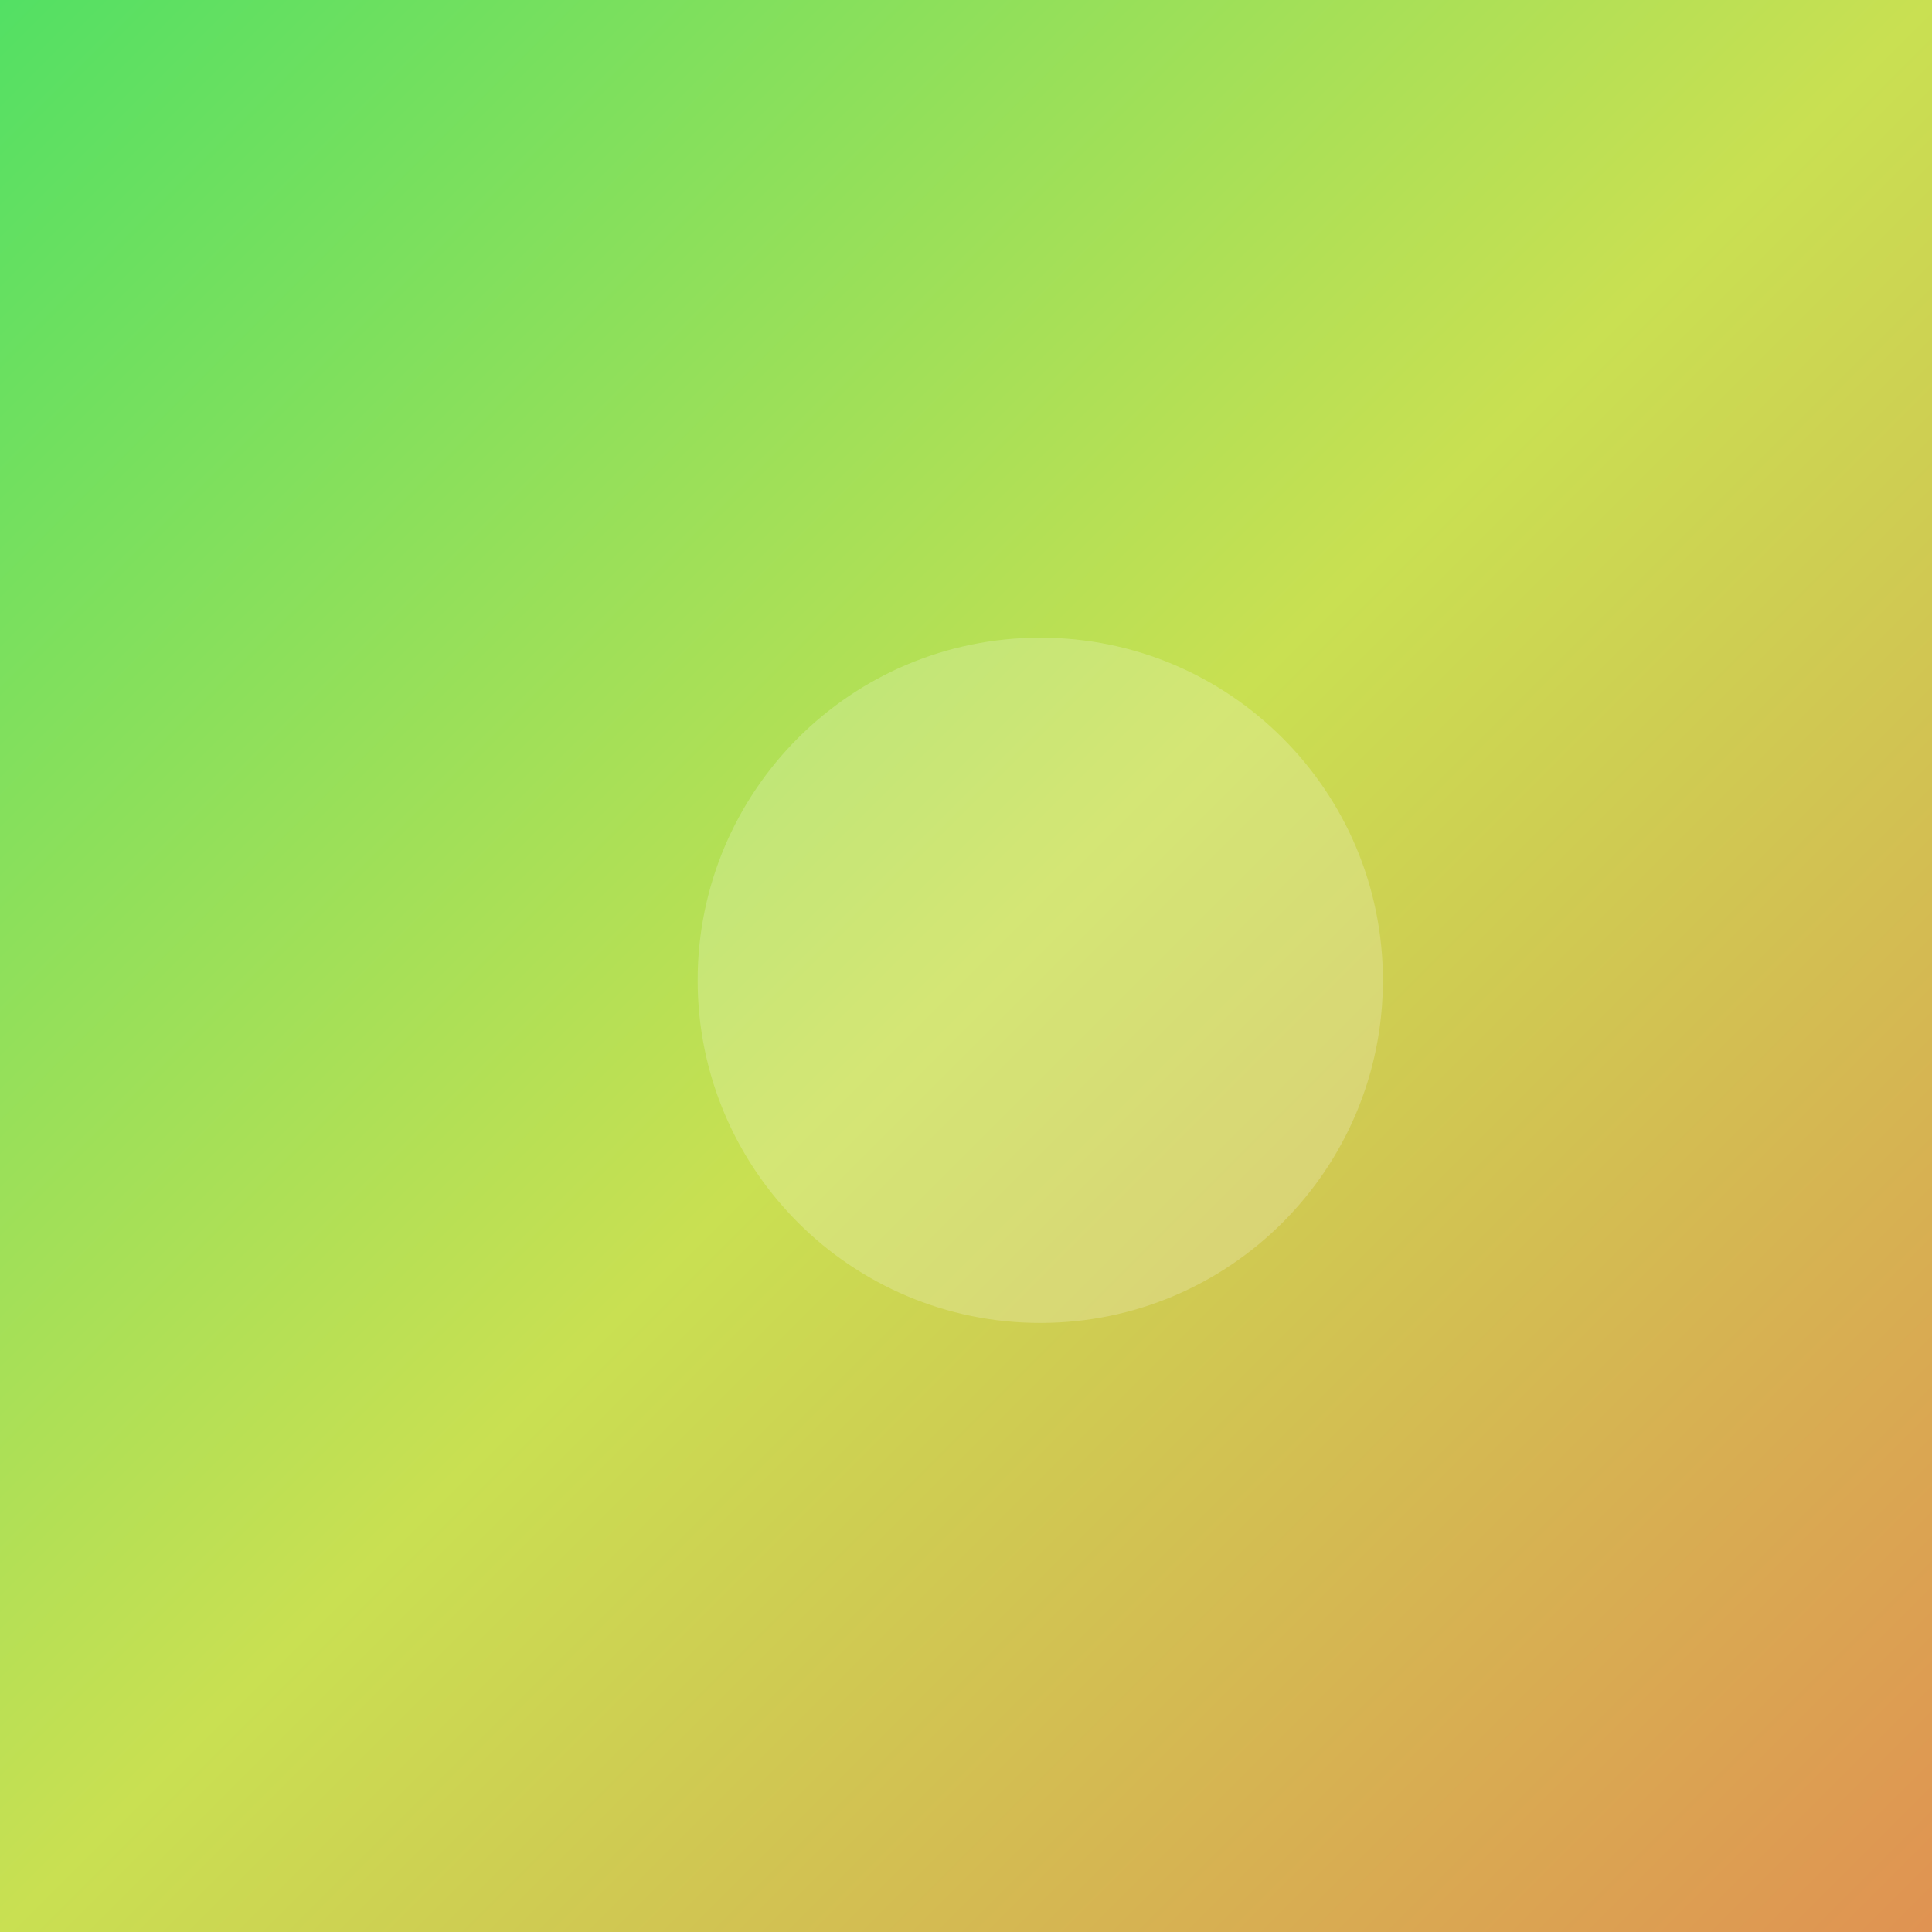
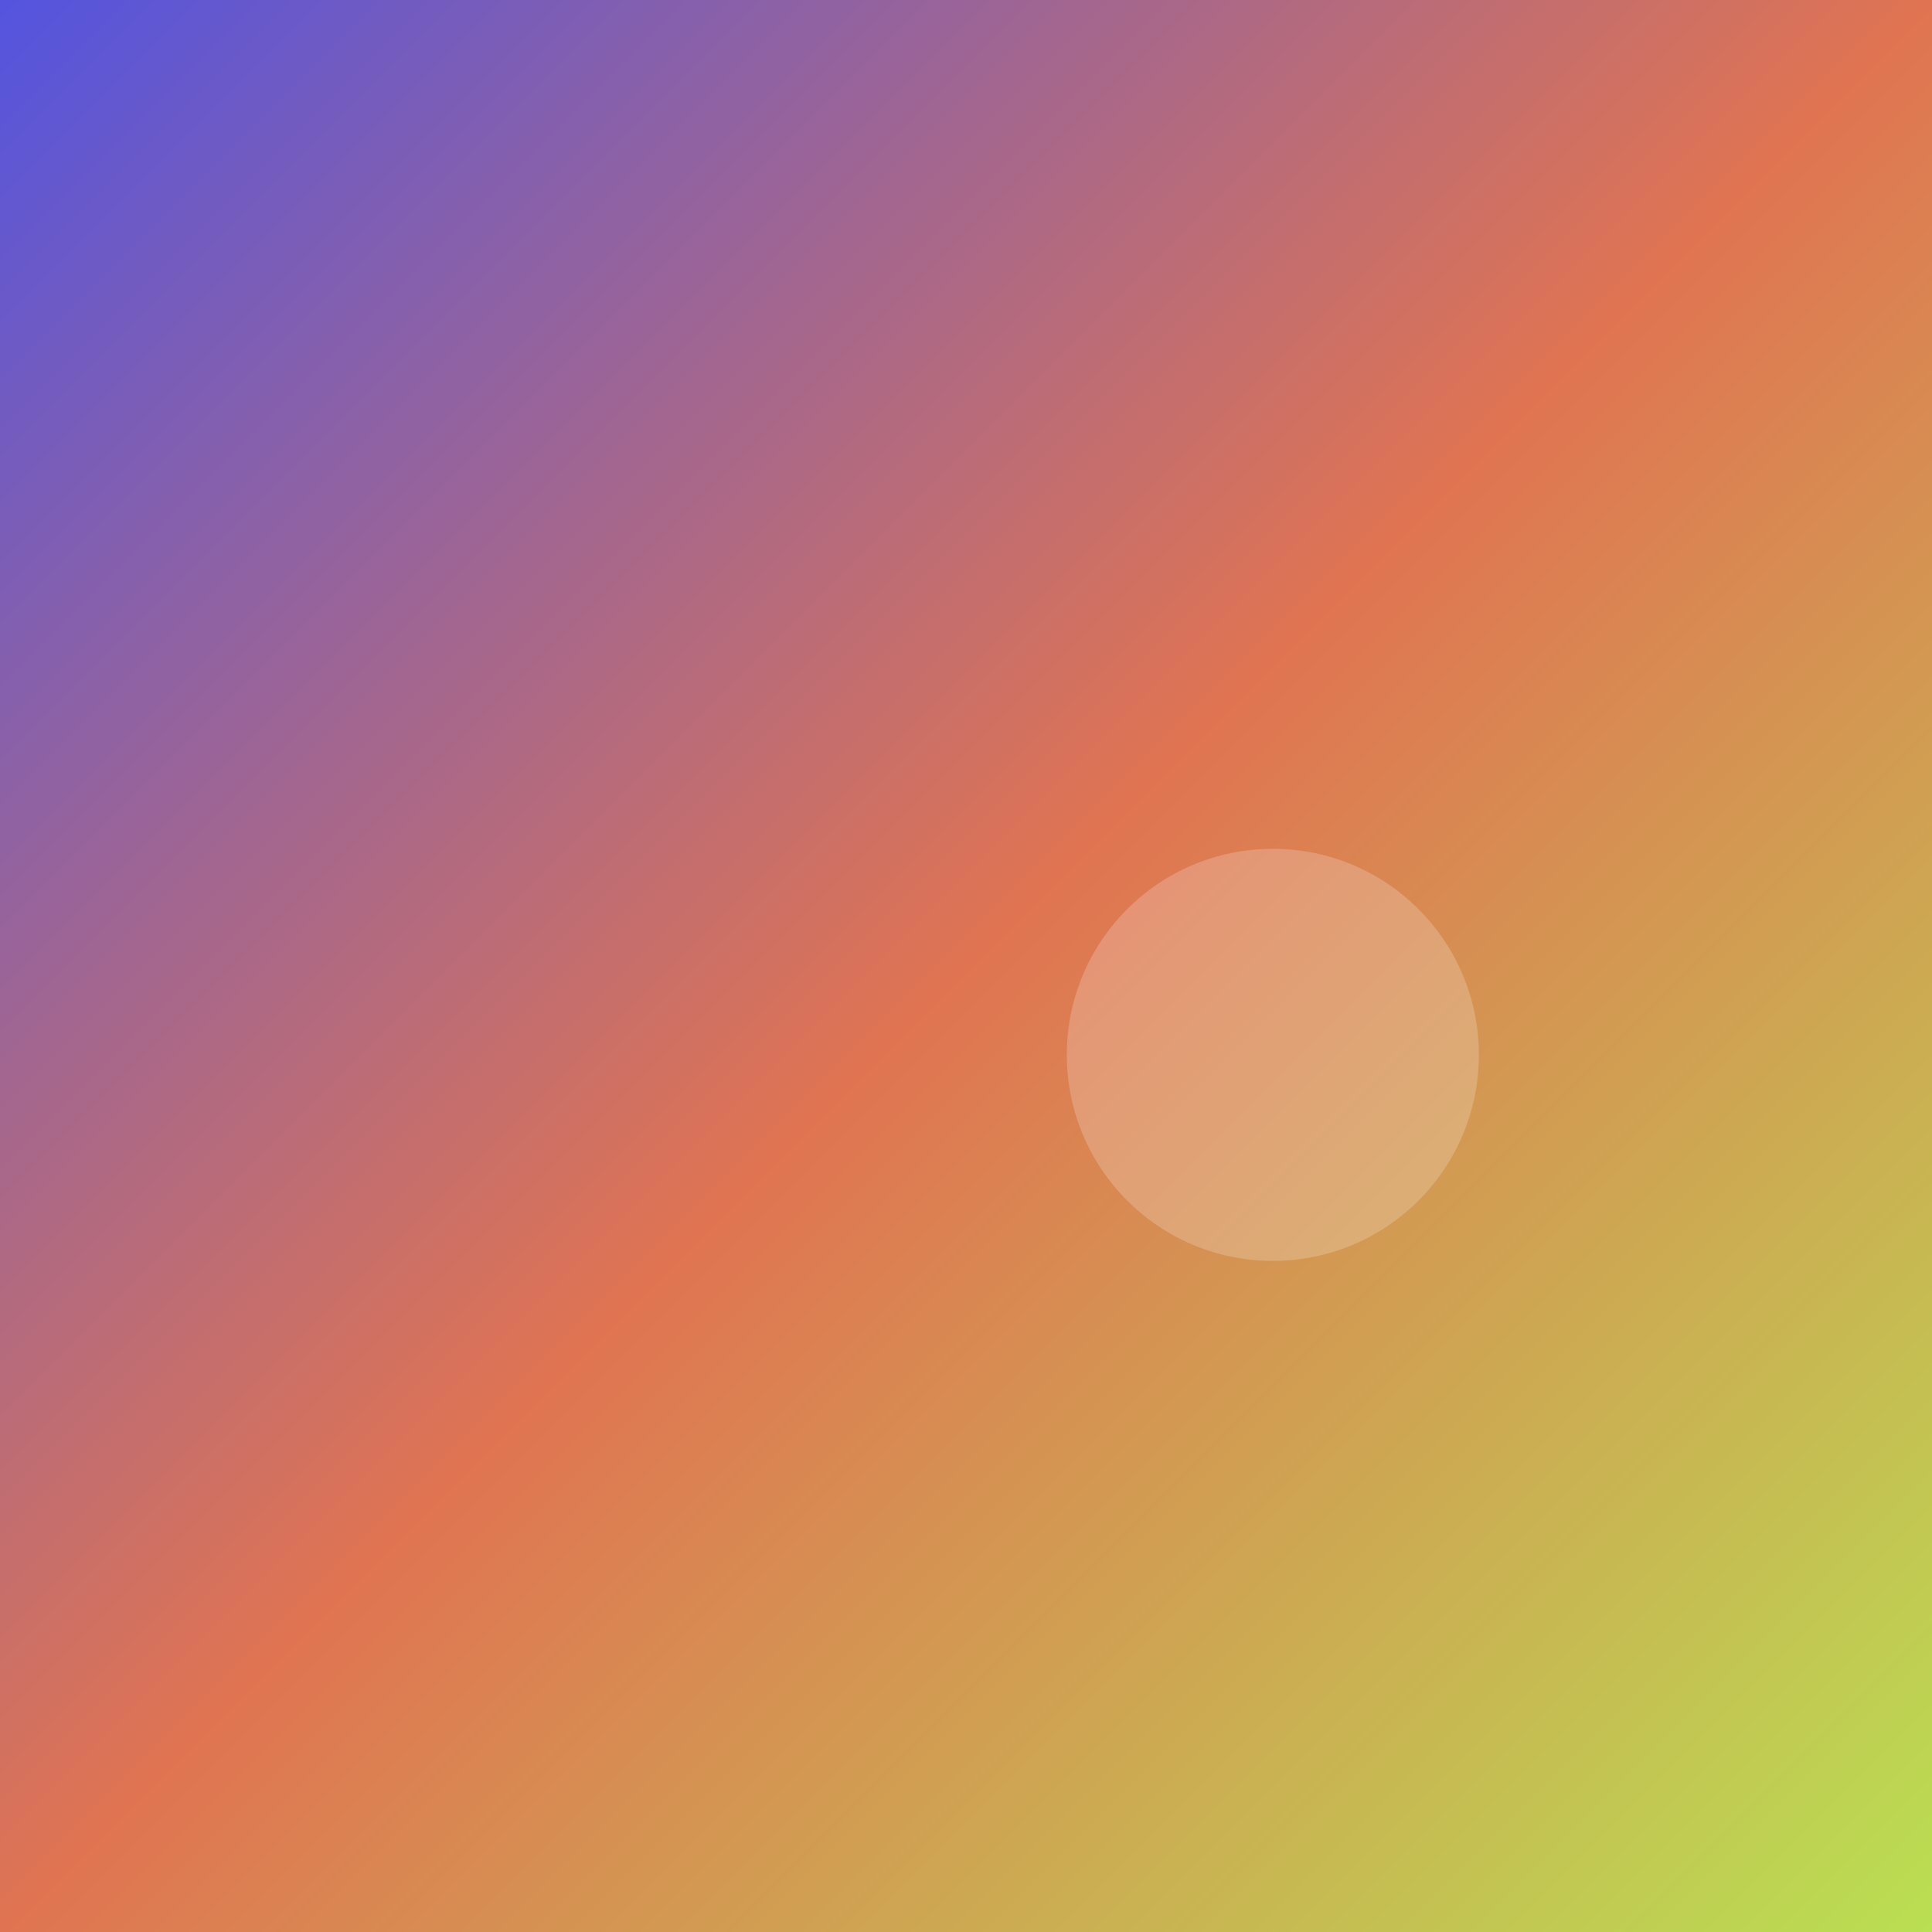
<svg xmlns="http://www.w3.org/2000/svg" width="600" height="600">
  <defs>
    <linearGradient id="gradgallery-3" x1="0%" y1="0%" x2="100%" y2="100%">
-       <stop offset="0%" style="stop-color:hsl(127.691, 70%, 60%);stop-opacity:1" />
-       <stop offset="50%" style="stop-color:hsl(69.796, 70%, 60%);stop-opacity:1" />
-       <stop offset="100%" style="stop-color:hsl(26.91, 70%, 60%);stop-opacity:1" />
+       <stop offset="0%" style="stop-color:hsl(239.025, 70%, 60%);stop-opacity:1" />
+       <stop offset="50%" style="stop-color:hsl(14.569, 70%, 60%);stop-opacity:1" />
+       <stop offset="100%" style="stop-color:hsl(76.627, 70%, 60%);stop-opacity:1" />
    </linearGradient>
  </defs>
  <rect width="600" height="600" fill="url(#gradgallery-3)" />
-   <circle cx="323.07" cy="304.441" r="106.409" fill="rgba(255,255,255,0.2)" />
+   <circle cx="395.294" cy="327.597" r="63.988" fill="rgba(255,255,255,0.2)" />
</svg>
